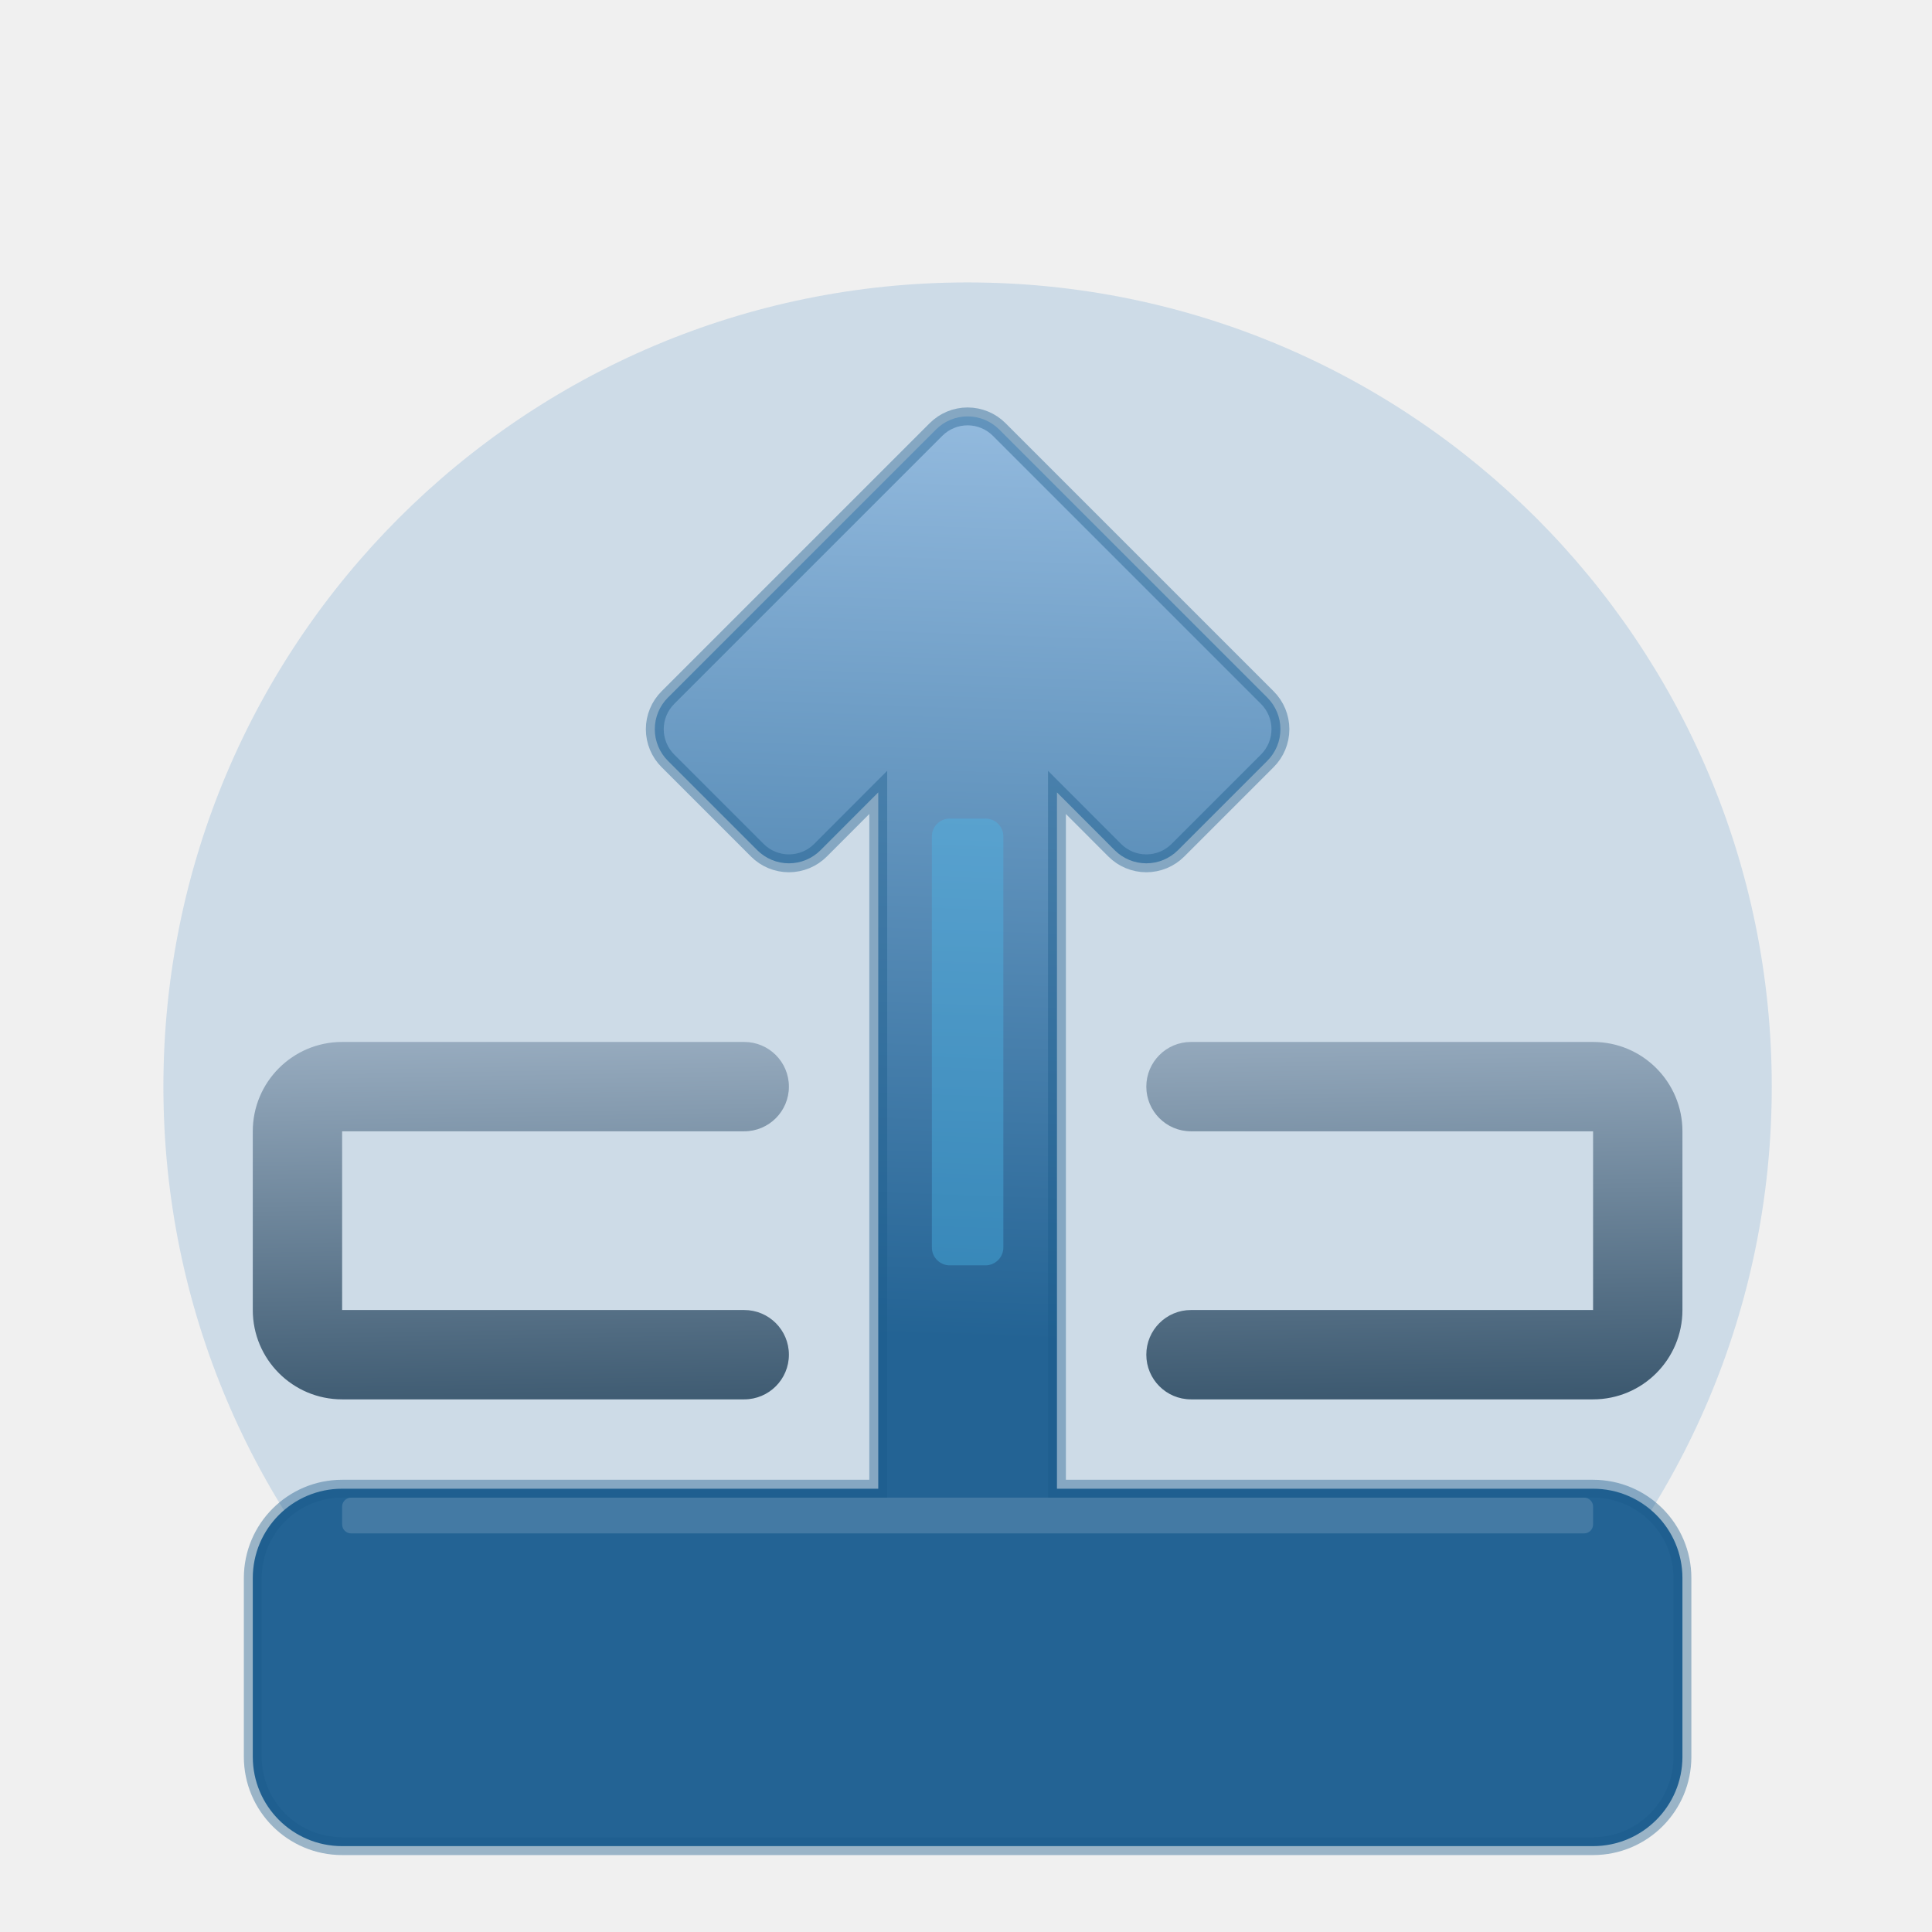
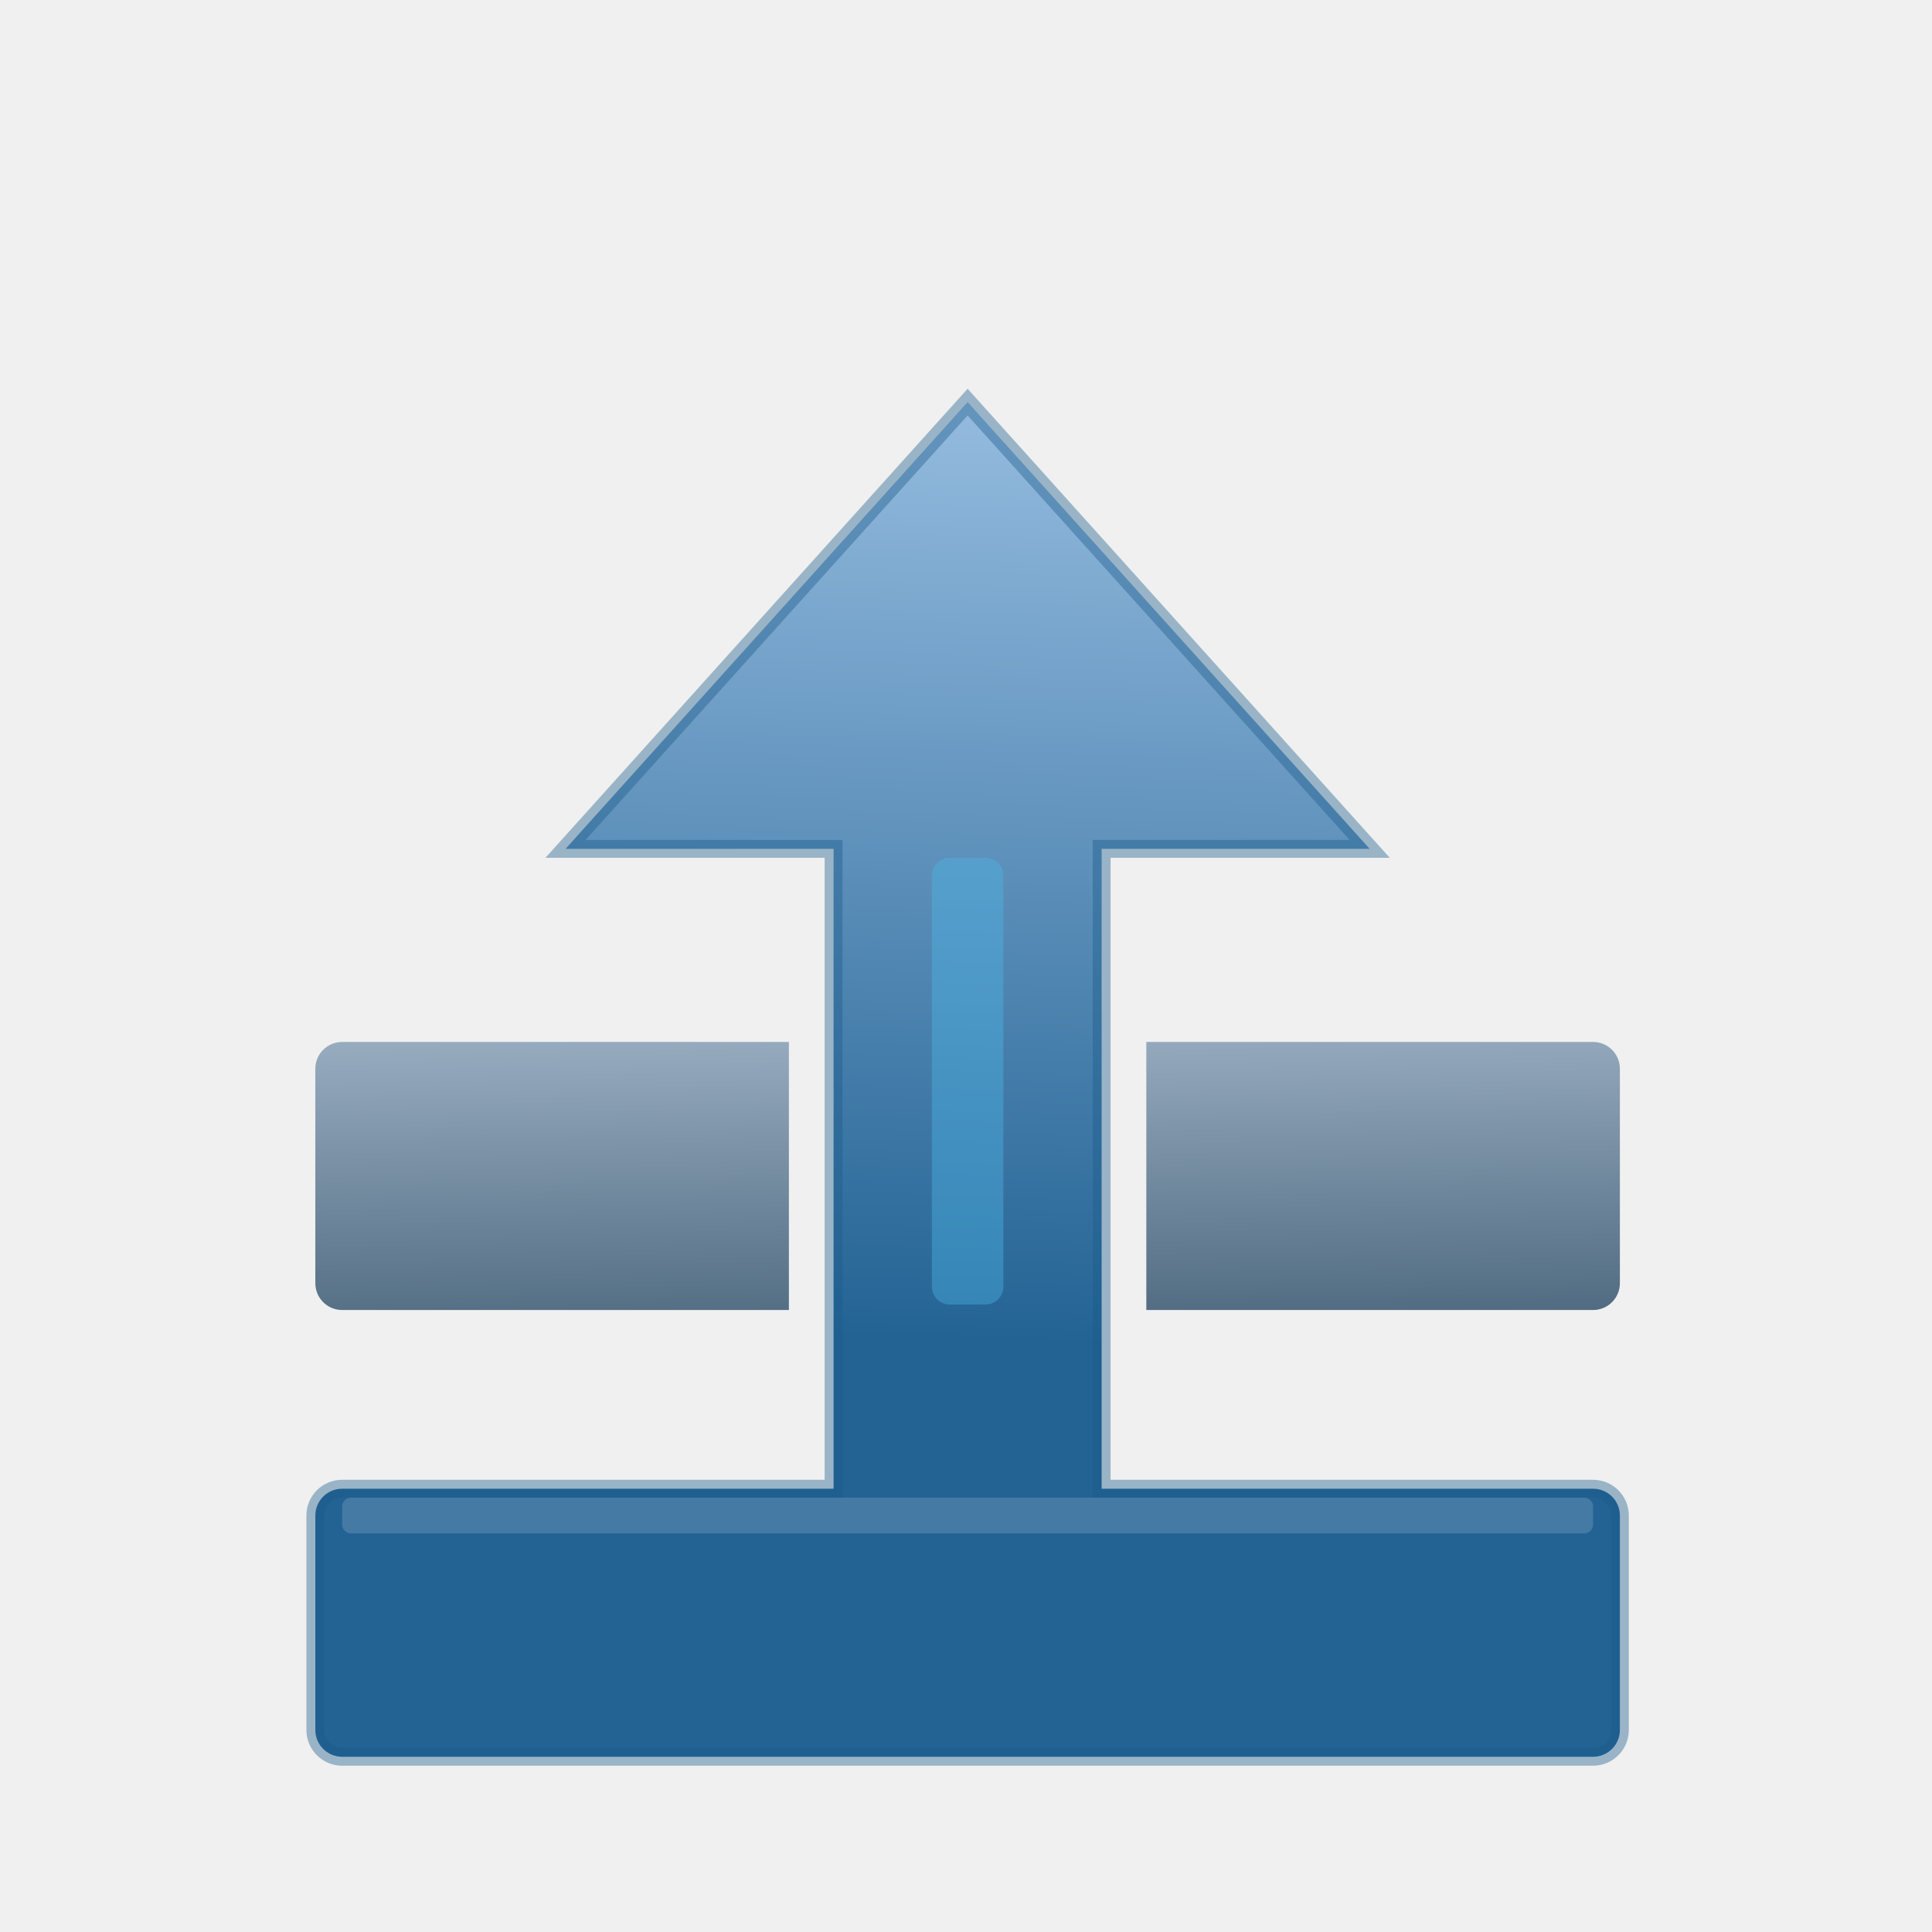
<svg xmlns="http://www.w3.org/2000/svg" xmlns:xlink="http://www.w3.org/1999/xlink" width="800" height="800" viewBox="0 0 21.622 21.622" fill="none" version="1.1" id="svg3">
  <defs id="defs1">
    <linearGradient id="linearGradient5">
      <stop style="stop-color:#236394;stop-opacity:1;" offset="0.355" id="stop5" />
      <stop style="stop-color:#93bade;stop-opacity:1;" offset="1" id="stop6" />
    </linearGradient>
    <linearGradient id="linearGradient3">
      <stop style="stop-color:#39566d;stop-opacity:1;" offset="0.361" id="stop3" />
      <stop style="stop-color:#a5b8cb;stop-opacity:1;" offset="0.672" id="stop4" />
    </linearGradient>
-     <clipPath id="bottomClip">
-       <rect x="0" y="0" width="20" height="17" id="rect1" />
-     </clipPath>
    <linearGradient xlink:href="#linearGradient3" id="linearGradient4" x1="10.14" y1="19.499" x2="9.86" y2="3.501" gradientUnits="userSpaceOnUse" gradientTransform="translate(0.8287229,2.16086)" />
    <linearGradient xlink:href="#linearGradient5" id="linearGradient6" x1="9.721" y1="18.495" x2="10.279" y2="2.504" gradientUnits="userSpaceOnUse" gradientTransform="translate(0.8287229,2.16086)" />
  </defs>
-   <circle cx="10" cy="10" r="9" fill="#2f7dbc" fill-opacity="0.06" clip-path="url(#bottomClip)" id="circle1" style="fill:#2f7dbc;fill-opacity:0.183" transform="translate(0.8287229,2.16086)" />
-   <path d="m 11.183,4.807 a 0.5,0.5 0 0 0 -0.708,0 l -3,3 a 0.5,0.5 0 0 0 0,0.708 l 1,1 a 0.5,0.5 0 0 0 0.708,0 l 0.646,-0.647 V 16.661 H 3.829 a 1,1 0 0 0 -1,1 v 2 a 1,1 0 0 0 1,1 h 14 a 1,1 0 0 0 1,-1 v -2 a 1,1 0 0 0 -1,-1 h -6 V 8.868 l 0.646,0.647 a 0.5,0.5 0 0 0 0.708,0 l 1,-1 a 0.5,0.5 0 0 0 0,-0.708 z" fill="#2a7ab8" id="path1" style="fill:url(#linearGradient6)" />
-   <rect x="10.429" y="9.161" width="0.8" height="5" fill="#4db8e8" fill-opacity="0.4" rx="0.2" id="rect2" />
-   <path d="m 3.829,11.661 a 1,1 0 0 0 -1,1 v 2 a 1,1 0 0 0 1,1 h 4.5 a 0.5,0.5 0 0 0 0,-1 h -4.5 v -2 h 4.5 a 0.5,0.5 0 0 0 0,-1 z m 9.5,0 a 0.5,0.5 0 0 0 0,1 h 4.5 v 2 h -4.5 a 0.5,0.5 0 0 0 0,1 h 4.5 a 1,1 0 0 0 1,-1 v -2 a 1,1 0 0 0 -1,-1 z" fill="#718ba0" id="path2" style="fill:url(#linearGradient4)" />
+   <path d="M 10.829,4.5 L 6.329,9.5 L 9.329,9.5 V 16.661 H 3.829 a 0.3,0.3 0 0 0 -0.3,0.3 v 2.4 a 0.3,0.3 0 0 0 0.3,0.3 h 14 a 0.3,0.3 0 0 0 0.3,-0.3 v -2.4 a 0.3,0.3 0 0 0 -0.3,-0.3 H 12.329 V 9.5 L 15.329,9.5 Z" fill="#2a7ab8" id="path1" style="fill:url(#linearGradient6)" />
+   <rect x="10.429" y="9.6" width="0.8" height="5" fill="#4db8e8" fill-opacity="0.4" rx="0.2" id="rect2" />
+   <path d="M 8.829,11.661 H 3.829 a 0.3,0.3 0 0 0 -0.3,0.3 v 2.4 a 0.3,0.3 0 0 0 0.3,0.3 H 8.829 Z M 12.829,11.661 H 17.829 a 0.3,0.3 0 0 1 0.3,0.3 v 2.4 a 0.3,0.3 0 0 1 -0.3,0.3 H 12.829 Z" fill="#718ba0" id="path2" style="fill:url(#linearGradient4)" />
  <rect x="3.829" y="16.761" width="14" height="0.4" fill="#ffffff" fill-opacity="0.15" rx="0.1" id="rect3" />
-   <path d="m 11.183,4.807 a 0.5,0.5 0 0 0 -0.708,0 l -3,3 a 0.5,0.5 0 0 0 0,0.708 l 1,1 a 0.5,0.5 0 0 0 0.708,0 l 0.646,-0.647 V 16.661 H 3.829 a 1,1 0 0 0 -1,1 v 2 a 1,1 0 0 0 1,1 h 14 a 1,1 0 0 0 1,-1 v -2 a 1,1 0 0 0 -1,-1 h -6 V 8.868 l 0.646,0.647 a 0.5,0.5 0 0 0 0.708,0 l 1,-1 a 0.5,0.5 0 0 0 0,-0.708 z" fill="none" stroke="#1a5a8a" stroke-width="0.2" stroke-opacity="0.4" id="path3" />
+   <path d="M 10.829,4.5 L 6.329,9.5 L 9.329,9.5 V 16.661 H 3.829 a 0.3,0.3 0 0 0 -0.3,0.3 v 2.4 a 0.3,0.3 0 0 0 0.3,0.3 h 14 a 0.3,0.3 0 0 0 0.3,-0.3 v -2.4 a 0.3,0.3 0 0 0 -0.3,-0.3 H 12.329 V 9.5 L 15.329,9.5 Z" fill="none" stroke="#1a5a8a" stroke-width="0.2" stroke-opacity="0.4" id="path3" />
</svg>
